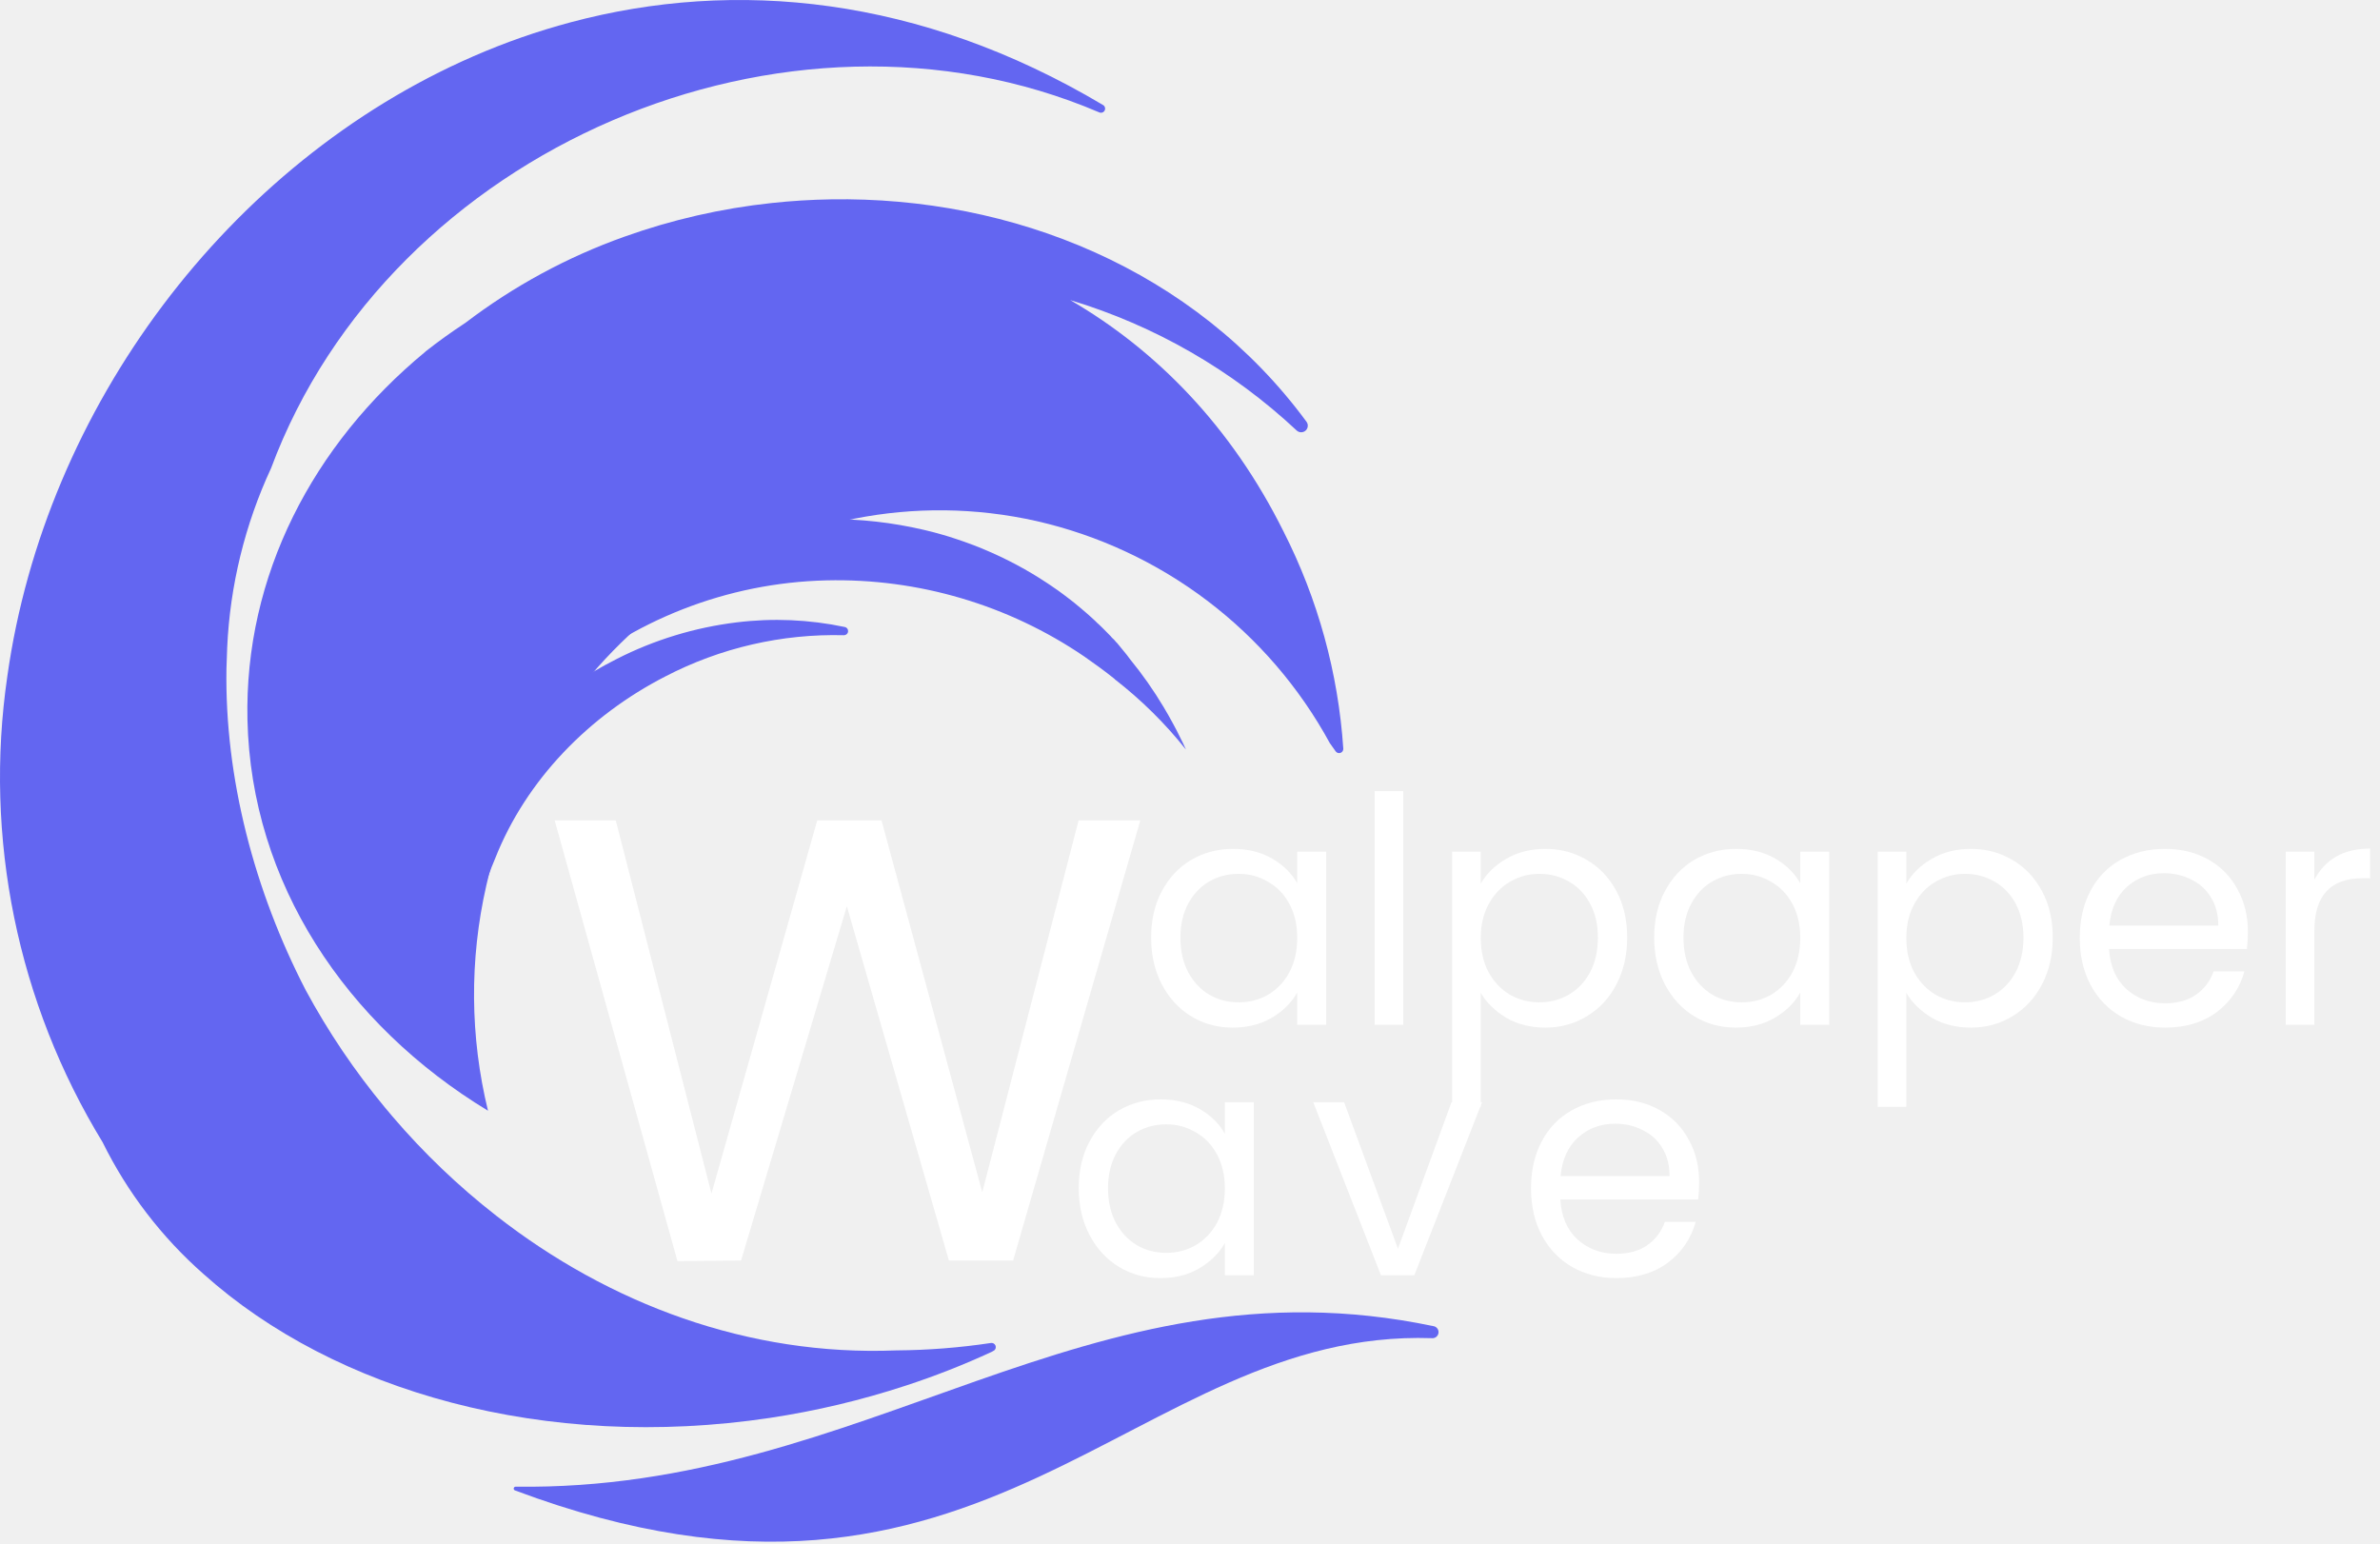
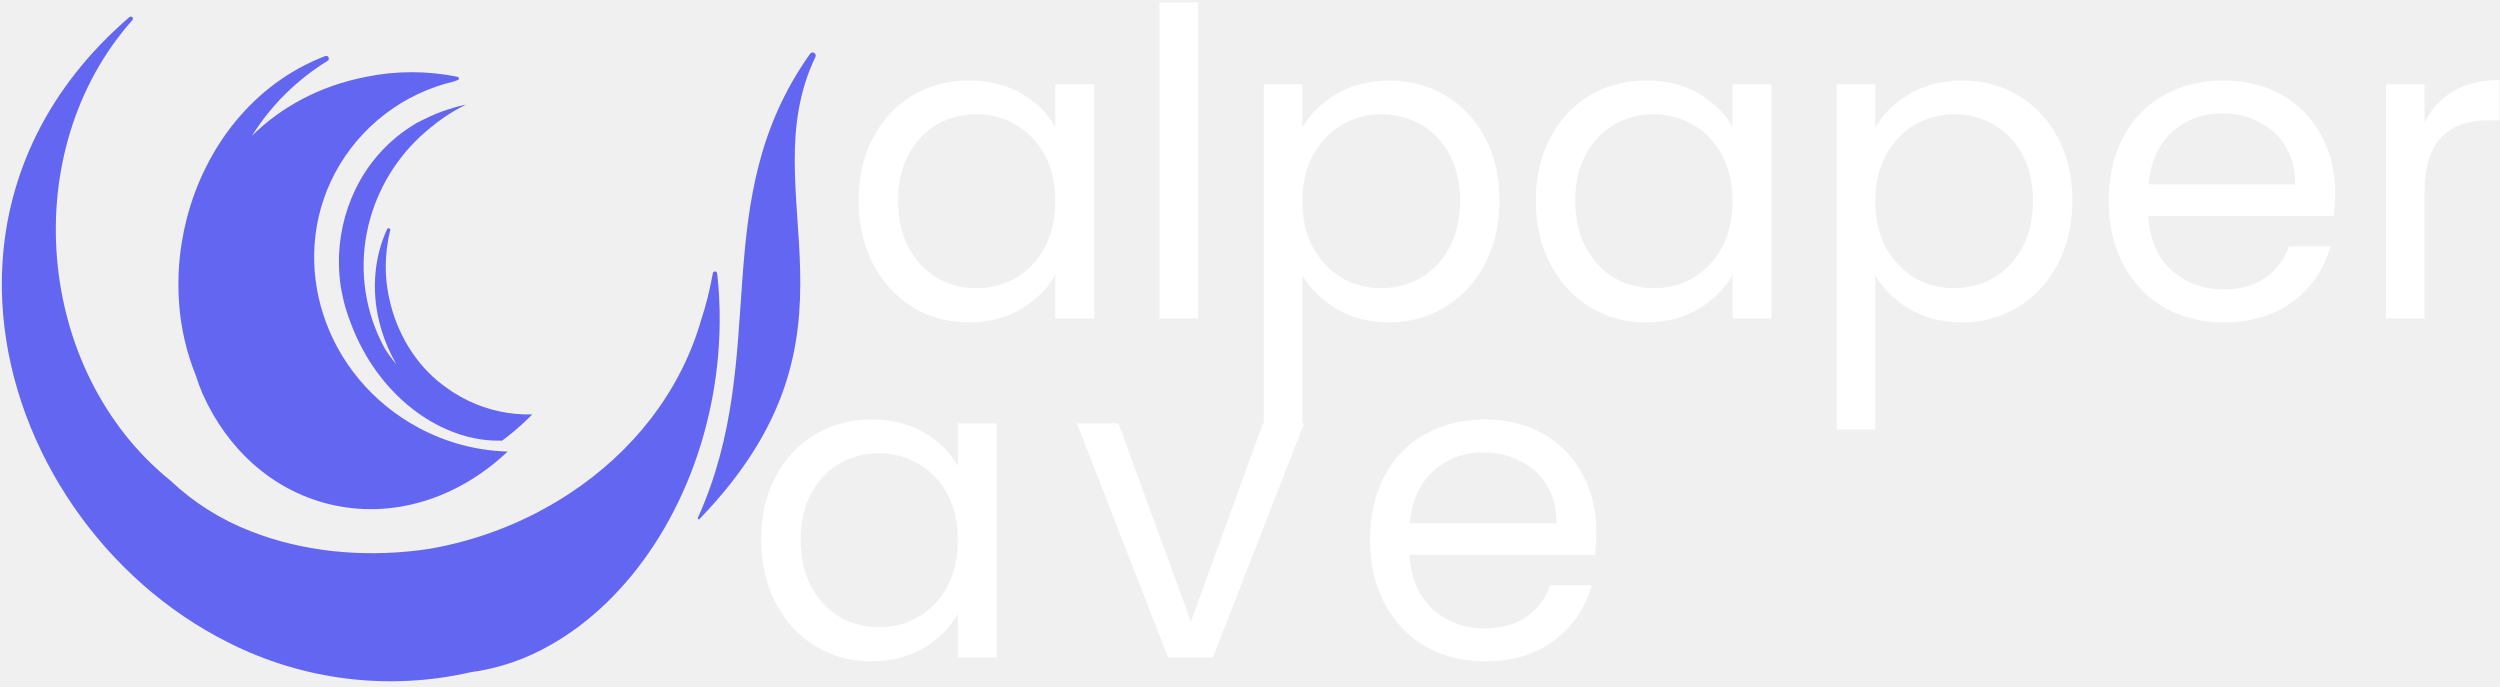
- <svg xmlns="http://www.w3.org/2000/svg" width="407" height="264" viewBox="0 0 407 264" fill="none">
-   <path d="M142.089 34.095C138.713 34.149 135.338 34.358 131.964 34.721C123.372 35.637 114.92 37.569 106.783 40.477C97.022 43.951 87.858 48.916 79.615 55.194C77.26 56.736 74.966 58.386 72.744 60.13L72.712 60.18C53.518 76.013 41.765 98.476 42.319 123.132C42.945 150.918 59.09 175.203 83.452 189.963C80.368 177.311 80.27 164.116 83.167 151.42C93.094 107.554 135.194 79.637 177.293 89.124C187.859 91.54 197.791 96.174 206.431 102.719C215.071 109.263 222.221 117.569 227.408 127.087C227.744 127.547 228.075 128.016 228.409 128.498C228.499 128.625 228.627 128.719 228.774 128.766C228.921 128.814 229.08 128.813 229.227 128.764C229.373 128.714 229.5 128.619 229.588 128.492C229.676 128.364 229.721 128.212 229.716 128.057C228.852 115.095 225.369 102.442 219.477 90.863C210.56 72.945 197.763 59.886 183.019 51.322C197.471 55.676 210.722 63.309 221.741 73.624C221.947 73.816 222.216 73.925 222.498 73.929C222.779 73.933 223.052 73.832 223.262 73.645C223.473 73.459 223.607 73.2 223.637 72.921C223.667 72.641 223.592 72.36 223.426 72.133C204.262 46.074 173.141 33.578 142.089 34.095Z" fill="#6366F1" />
-   <path d="M244.845 228.859C193.701 227.156 168.916 285.199 88.052 254.893C87.982 254.864 87.924 254.812 87.887 254.746C87.851 254.68 87.838 254.603 87.852 254.529C87.865 254.455 87.904 254.387 87.961 254.338C88.018 254.288 88.09 254.26 88.166 254.258C148.235 255.107 185.862 214.387 245.083 226.794C245.357 226.826 245.607 226.965 245.778 227.181C245.949 227.397 246.028 227.672 245.996 227.946C245.965 228.219 245.826 228.469 245.61 228.641C245.394 228.812 245.119 228.89 244.845 228.859Z" fill="#6366F1" />
-   <path d="M187.948 19.205C134.428 -3.642 66.679 25.498 46.354 80.078C41.879 89.72 39.33 100.144 38.851 110.764C38.798 111.838 38.761 112.903 38.739 113.971C38.728 114.071 38.73 114.174 38.727 114.268C38.402 133.079 43.546 152.438 52.271 169.324C56.117 176.452 60.659 183.182 65.832 189.414C66.242 189.916 66.665 190.421 67.098 190.921C72.432 197.17 78.383 202.865 84.862 207.918C104.132 222.977 127.962 231.975 153.285 230.95C158.706 230.912 164.118 230.487 169.479 229.68C169.632 229.661 169.787 229.691 169.922 229.767C170.057 229.842 170.164 229.959 170.227 230.1C170.29 230.241 170.307 230.399 170.273 230.55C170.24 230.7 170.159 230.837 170.043 230.938L169.62 231.186C164.842 233.397 159.938 235.325 154.934 236.962C147.349 239.453 139.569 241.303 131.674 242.493C93.307 248.238 57.281 238.036 34.829 217.911C27.65 211.598 21.78 203.937 17.554 195.363C2.985 171.508 -2.781 143.309 1.255 115.651C7.718 69.656 39.124 27.856 80.923 9.64C86.325 7.279 91.898 5.33 97.595 3.811C125.742 -3.705 157.325 -0.659 188.599 17.942C188.766 18.029 188.893 18.178 188.95 18.357C189.007 18.537 188.991 18.732 188.905 18.899C188.819 19.067 188.669 19.193 188.49 19.25C188.311 19.308 188.116 19.291 187.948 19.205Z" fill="#6366F1" />
-   <path d="M193.239 112.73C195.358 115.32 197.284 118.064 198.999 120.938C199.583 121.92 200.158 122.922 200.702 123.95C200.888 124.289 201.073 124.641 201.252 124.986C201.616 125.683 201.964 126.393 202.305 127.109C202.468 127.467 202.646 127.826 202.807 128.197C199.248 123.721 195.166 119.687 190.648 116.181L190.579 116.096C188.902 114.741 187.157 113.494 185.431 112.284C172.453 103.441 157.03 98.885 141.33 99.258C124.357 99.659 108.069 106.036 95.337 117.268C93.418 119.177 91.631 121.213 89.988 123.363L90.599 122.863C95.087 118.833 100.088 115.414 105.472 112.695C111.885 109.428 118.822 107.311 125.966 106.442C132.131 105.681 138.379 105.948 144.456 107.231C144.63 107.264 144.785 107.362 144.891 107.504C144.997 107.646 145.046 107.822 145.029 107.999C145.011 108.175 144.928 108.338 144.796 108.457C144.664 108.575 144.493 108.64 144.316 108.638C133.693 108.365 123.175 110.796 113.749 115.703C100.775 122.366 90.001 133.328 84.674 146.823C84.223 147.851 83.844 148.872 83.477 149.909C80.413 158.49 79.41 167.672 80.55 176.712C80.834 179.089 81.28 181.444 81.886 183.76C77.816 181.252 73.925 178.465 70.24 175.419C69.571 174.869 68.915 174.321 68.268 173.751L68.254 173.324C62.803 151.567 72.666 124.824 94.962 106.578C97.695 104.343 100.564 102.28 103.553 100.401L103.638 100.331L104.885 99.518L105.513 99.133C106.369 98.6 107.238 98.083 108.072 97.633C108.349 97.467 108.645 97.302 108.96 97.139C109.75 96.7 110.557 96.297 111.379 95.896L112.014 95.583C112.88 95.167 113.751 94.778 114.625 94.415L115.345 94.111L115.399 94.066L116.021 93.816C116.052 93.796 116.081 93.773 116.106 93.746L116.676 93.526C117.296 93.289 117.909 93.059 118.534 92.844C118.671 92.786 118.811 92.736 118.954 92.695C119.609 92.469 120.265 92.243 120.924 92.039C121.584 91.835 122.318 91.609 123.011 91.43C123.392 91.312 123.77 91.222 124.15 91.117L125.209 90.832L125.356 90.79C136.05 88.167 147.212 88.104 157.935 90.606L158.594 90.764L159.8 91.069C160.631 91.294 161.467 91.527 162.281 91.779C162.686 91.912 163.1 92.038 163.513 92.179C163.925 92.32 164.325 92.445 164.729 92.592C164.936 92.655 165.141 92.733 165.333 92.809C166.15 93.097 166.95 93.411 167.756 93.733C168.152 93.9 168.555 94.062 168.949 94.243C169.343 94.425 169.746 94.586 170.14 94.767C170.534 94.949 170.691 95.014 170.955 95.147C172.892 96.056 174.781 97.063 176.615 98.164C176.958 98.362 177.299 98.574 177.627 98.784C178.131 99.095 178.625 99.414 179.108 99.742L179.788 100.194L180.067 100.392C180.353 100.584 180.646 100.784 180.925 100.982C181.641 101.495 182.354 102.035 183.06 102.582C183.292 102.754 183.522 102.94 183.752 103.127C184.173 103.467 184.548 103.768 184.999 104.161C185.087 104.269 185.229 104.347 185.339 104.451C185.896 104.926 186.451 105.415 186.997 105.924C187.112 106.017 187.221 106.119 187.322 106.227C187.506 106.451 187.745 106.617 187.946 106.815C188.146 107.012 188.367 107.219 188.568 107.417C189.033 107.876 189.491 108.341 189.936 108.804C190.081 108.982 190.22 109.153 190.405 109.299C190.589 109.445 190.804 109.786 191.047 109.988L191.927 111.064C192.041 111.203 192.155 111.343 192.275 111.49C192.396 111.637 192.554 111.83 192.693 112L193.239 112.73Z" fill="#6366F1" />
-   <path d="M196.852 160.355C196.852 157.331 197.462 154.685 198.682 152.417C199.903 150.113 201.572 148.331 203.69 147.071C205.844 145.811 208.231 145.181 210.852 145.181C213.436 145.181 215.68 145.739 217.582 146.855C219.485 147.971 220.903 149.375 221.836 151.067V145.667H226.79V175.259H221.836V169.751C220.867 171.479 219.413 172.919 217.475 174.071C215.572 175.187 213.347 175.745 210.798 175.745C208.177 175.745 205.808 175.097 203.69 173.801C201.572 172.505 199.903 170.687 198.682 168.347C197.462 166.007 196.852 163.343 196.852 160.355ZM221.836 160.409C221.836 158.177 221.387 156.233 220.49 154.577C219.593 152.921 218.372 151.661 216.828 150.797C215.321 149.897 213.652 149.447 211.821 149.447C209.99 149.447 208.321 149.879 206.813 150.743C205.305 151.607 204.103 152.867 203.205 154.523C202.308 156.179 201.859 158.123 201.859 160.355C201.859 162.623 202.308 164.603 203.205 166.295C204.103 167.951 205.305 169.229 206.813 170.129C208.321 170.993 209.99 171.425 211.821 171.425C213.652 171.425 215.321 170.993 216.828 170.129C218.372 169.229 219.593 167.951 220.49 166.295C221.387 164.603 221.836 162.641 221.836 160.409ZM239.97 135.299V175.259H235.07V135.299H239.97ZM253.222 151.121C254.191 149.429 255.627 148.025 257.529 146.909C259.468 145.757 261.711 145.181 264.26 145.181C266.881 145.181 269.25 145.811 271.368 147.071C273.522 148.331 275.209 150.113 276.429 152.417C277.65 154.685 278.26 157.331 278.26 160.355C278.26 163.343 277.65 166.007 276.429 168.347C275.209 170.687 273.522 172.505 271.368 173.801C269.25 175.097 266.881 175.745 264.26 175.745C261.747 175.745 259.522 175.187 257.583 174.071C255.681 172.919 254.227 171.497 253.222 169.805V189.299H248.322V145.667H253.222V151.121ZM273.253 160.355C273.253 158.123 272.804 156.179 271.906 154.523C271.009 152.867 269.788 151.607 268.245 150.743C266.737 149.879 265.068 149.447 263.237 149.447C261.442 149.447 259.773 149.897 258.229 150.797C256.722 151.661 255.501 152.939 254.568 154.631C253.671 156.287 253.222 158.213 253.222 160.409C253.222 162.641 253.671 164.603 254.568 166.295C255.501 167.951 256.722 169.229 258.229 170.129C259.773 170.993 261.442 171.425 263.237 171.425C265.068 171.425 266.737 170.993 268.245 170.129C269.788 169.229 271.009 167.951 271.906 166.295C272.804 164.603 273.253 162.623 273.253 160.355ZM282.879 160.355C282.879 157.331 283.489 154.685 284.71 152.417C285.931 150.113 287.6 148.331 289.718 147.071C291.871 145.811 294.259 145.181 296.879 145.181C299.464 145.181 301.708 145.739 303.61 146.855C305.513 147.971 306.931 149.375 307.864 151.067V145.667H312.818V175.259H307.864V169.751C306.895 171.479 305.441 172.919 303.502 174.071C301.6 175.187 299.374 175.745 296.825 175.745C294.205 175.745 291.836 175.097 289.718 173.801C287.6 172.505 285.931 170.687 284.71 168.347C283.489 166.007 282.879 163.343 282.879 160.355ZM307.864 160.409C307.864 158.177 307.415 156.233 306.518 154.577C305.62 152.921 304.4 151.661 302.856 150.797C301.348 149.897 299.679 149.447 297.848 149.447C296.018 149.447 294.348 149.879 292.841 150.743C291.333 151.607 290.131 152.867 289.233 154.523C288.336 156.179 287.887 158.123 287.887 160.355C287.887 162.623 288.336 164.603 289.233 166.295C290.131 167.951 291.333 169.229 292.841 170.129C294.348 170.993 296.018 171.425 297.848 171.425C299.679 171.425 301.348 170.993 302.856 170.129C304.4 169.229 305.62 167.951 306.518 166.295C307.415 164.603 307.864 162.641 307.864 160.409ZM325.998 151.121C326.968 149.429 328.403 148.025 330.306 146.909C332.244 145.757 334.488 145.181 337.037 145.181C339.657 145.181 342.026 145.811 344.144 147.071C346.298 148.331 347.985 150.113 349.206 152.417C350.426 154.685 351.037 157.331 351.037 160.355C351.037 163.343 350.426 166.007 349.206 168.347C347.985 170.687 346.298 172.505 344.144 173.801C342.026 175.097 339.657 175.745 337.037 175.745C334.524 175.745 332.298 175.187 330.36 174.071C328.457 172.919 327.003 171.497 325.998 169.805V189.299H321.098V145.667H325.998V151.121ZM346.029 160.355C346.029 158.123 345.58 156.179 344.683 154.523C343.785 152.867 342.565 151.607 341.021 150.743C339.514 149.879 337.844 149.447 336.014 149.447C334.219 149.447 332.55 149.897 331.006 150.797C329.498 151.661 328.278 152.939 327.344 154.631C326.447 156.287 325.998 158.213 325.998 160.409C325.998 162.641 326.447 164.603 327.344 166.295C328.278 167.951 329.498 169.229 331.006 170.129C332.55 170.993 334.219 171.425 336.014 171.425C337.844 171.425 339.514 170.993 341.021 170.129C342.565 169.229 343.785 167.951 344.683 166.295C345.58 164.603 346.029 162.623 346.029 160.355ZM384.408 159.329C384.408 160.265 384.355 161.255 384.247 162.299H360.663C360.843 165.215 361.831 167.501 363.624 169.157C365.455 170.777 367.662 171.587 370.247 171.587C372.366 171.587 374.124 171.101 375.524 170.129C376.962 169.121 377.966 167.789 378.539 166.133H383.816C383.027 168.977 381.447 171.299 379.078 173.099C376.708 174.863 373.766 175.745 370.247 175.745C367.447 175.745 364.935 175.115 362.708 173.855C360.52 172.595 358.797 170.813 357.54 168.509C356.284 166.169 355.656 163.469 355.656 160.409C355.656 157.349 356.266 154.667 357.486 152.363C358.707 150.059 360.412 148.295 362.601 147.071C364.827 145.811 367.377 145.181 370.247 145.181C373.047 145.181 375.524 145.793 377.678 147.017C379.832 148.241 381.485 149.933 382.632 152.093C383.816 154.217 384.408 156.629 384.408 159.329ZM379.347 158.303C379.347 156.431 378.935 154.829 378.108 153.497C377.285 152.129 376.154 151.103 374.716 150.419C373.316 149.699 371.755 149.339 370.032 149.339C367.555 149.339 365.438 150.131 363.678 151.715C361.955 153.299 360.968 155.495 360.717 158.303H379.347ZM395.778 150.473C396.64 148.781 397.859 147.467 399.44 146.531C401.055 145.595 403.01 145.127 405.309 145.127V150.203H404.017C398.524 150.203 395.778 153.191 395.778 159.167V175.259H390.878V145.667H395.778V150.473Z" fill="white" />
-   <path d="M184.475 203.195C184.475 200.171 185.085 197.525 186.305 195.257C187.526 192.953 189.195 191.171 191.313 189.911C193.467 188.651 195.854 188.021 198.475 188.021C201.059 188.021 203.303 188.579 205.205 189.695C207.108 190.811 208.526 192.215 209.459 193.907V188.507H214.413V218.099H209.459V212.591C208.49 214.319 207.036 215.759 205.098 216.911C203.195 218.027 200.97 218.585 198.421 218.585C195.8 218.585 193.431 217.937 191.313 216.641C189.195 215.345 187.526 213.527 186.305 211.187C185.085 208.847 184.475 206.183 184.475 203.195ZM209.459 203.249C209.459 201.017 209.01 199.073 208.113 197.417C207.216 195.761 205.995 194.501 204.452 193.637C202.944 192.737 201.275 192.287 199.444 192.287C197.613 192.287 195.944 192.719 194.436 193.583C192.928 194.447 191.726 195.707 190.828 197.363C189.931 199.019 189.482 200.963 189.482 203.195C189.482 205.463 189.931 207.443 190.828 209.135C191.726 210.791 192.928 212.069 194.436 212.969C195.944 213.833 197.613 214.265 199.444 214.265C201.275 214.265 202.944 213.833 204.452 212.969C205.995 212.069 207.216 210.791 208.113 209.135C209.01 207.443 209.459 205.481 209.459 203.249ZM239.063 213.563L248.217 188.507H253.44L241.863 218.099H236.155L224.578 188.507H229.855L239.063 213.563ZM290.569 202.169C290.569 203.105 290.515 204.095 290.408 205.139H266.823C267.002 208.055 267.99 210.341 269.785 211.997C271.615 213.617 273.823 214.427 276.408 214.427C278.526 214.427 280.285 213.941 281.685 212.969C283.12 211.961 284.126 210.629 284.7 208.973H289.977C289.187 211.817 287.608 214.139 285.239 215.939C282.869 217.703 279.926 218.585 276.408 218.585C273.608 218.585 271.095 217.955 268.869 216.695C266.679 215.435 264.956 213.653 263.7 211.349C262.444 209.009 261.815 206.309 261.815 203.249C261.815 200.189 262.426 197.507 263.646 195.203C264.867 192.899 266.572 191.135 268.762 189.911C270.987 188.651 273.536 188.021 276.408 188.021C279.208 188.021 281.685 188.633 283.839 189.857C285.992 191.081 287.644 192.773 288.792 194.933C289.977 197.057 290.569 199.469 290.569 202.169ZM285.508 201.143C285.508 199.271 285.095 197.669 284.269 196.337C283.444 194.969 282.313 193.943 280.877 193.259C279.477 192.539 277.915 192.179 276.192 192.179C273.715 192.179 271.597 192.971 269.839 194.555C268.115 196.139 267.128 198.335 266.877 201.143H285.508Z" fill="white" />
-   <path d="M195.005 140.299L173.252 215.575H162.267L144.821 154.987L126.728 215.575L115.852 215.683L94.852 140.299H105.298L121.667 204.127L139.759 140.299H150.744L167.975 203.911L184.452 140.299H195.005Z" fill="white" />
+ <svg xmlns="http://www.w3.org/2000/svg" width="426" height="117" viewBox="0 0 426 117" fill="none">
+   <path d="M146.308 34.177C146.308 30.099 147.127 26.532 148.764 23.474C150.401 20.367 152.64 17.965 155.481 16.266C158.371 14.567 161.573 13.717 165.088 13.717C168.555 13.717 171.564 14.47 174.116 15.975C176.669 17.479 178.57 19.372 179.822 21.654V14.373H186.468V54.272H179.822V46.846C178.522 49.175 176.572 51.117 173.972 52.67C171.42 54.175 168.435 54.927 165.016 54.927C161.501 54.927 158.323 54.054 155.481 52.306C152.64 50.559 150.401 48.108 148.764 44.953C147.127 41.797 146.308 38.206 146.308 34.177ZM179.822 34.249C179.822 31.24 179.22 28.619 178.017 26.386C176.813 24.154 175.176 22.454 173.105 21.29C171.083 20.076 168.844 19.469 166.388 19.469C163.932 19.469 161.693 20.052 159.671 21.217C157.648 22.382 156.035 24.081 154.831 26.313C153.628 28.546 153.026 31.167 153.026 34.177C153.026 37.235 153.628 39.904 154.831 42.186C156.035 44.418 157.648 46.142 159.671 47.355C161.693 48.52 163.932 49.103 166.388 49.103C168.844 49.103 171.083 48.52 173.105 47.355C175.176 46.142 176.813 44.418 178.017 42.186C179.22 39.904 179.822 37.259 179.822 34.249ZM204.148 0.393V54.272H197.575V0.393H204.148ZM221.923 21.726C223.223 19.445 225.149 17.552 227.701 16.047C230.301 14.494 233.311 13.717 236.73 13.717C240.245 13.717 243.423 14.567 246.264 16.266C249.153 17.965 251.416 20.367 253.053 23.474C254.69 26.532 255.509 30.099 255.509 34.177C255.509 38.206 254.69 41.797 253.053 44.953C251.416 48.108 249.153 50.559 246.264 52.306C243.423 54.054 240.245 54.927 236.73 54.927C233.359 54.927 230.374 54.175 227.773 52.67C225.221 51.117 223.271 49.2 221.923 46.918V73.202H215.35V14.373H221.923V21.726ZM248.792 34.177C248.792 31.167 248.19 28.546 246.986 26.313C245.782 24.081 244.145 22.382 242.075 21.217C240.052 20.052 237.813 19.469 235.357 19.469C232.95 19.469 230.71 20.076 228.64 21.29C226.618 22.454 224.981 24.177 223.728 26.459C222.525 28.692 221.923 31.289 221.923 34.249C221.923 37.259 222.525 39.904 223.728 42.186C224.981 44.418 226.618 46.142 228.64 47.355C230.71 48.52 232.95 49.103 235.357 49.103C237.813 49.103 240.052 48.52 242.075 47.355C244.145 46.142 245.782 44.418 246.986 42.186C248.19 39.904 248.792 37.235 248.792 34.177ZM261.705 34.177C261.705 30.099 262.524 26.532 264.161 23.474C265.798 20.367 268.037 17.965 270.878 16.266C273.767 14.567 276.969 13.717 280.484 13.717C283.951 13.717 286.961 14.47 289.513 15.975C292.065 17.479 293.967 19.372 295.219 21.654V14.373H301.864V54.272H295.219V46.846C293.919 49.175 291.969 51.117 289.368 52.67C286.817 54.175 283.831 54.927 280.412 54.927C276.897 54.927 273.719 54.054 270.878 52.306C268.037 50.559 265.798 48.108 264.161 44.953C262.524 41.797 261.705 38.206 261.705 34.177ZM295.219 34.249C295.219 31.24 294.617 28.619 293.413 26.386C292.21 24.154 290.573 22.454 288.502 21.29C286.479 20.076 284.24 19.469 281.784 19.469C279.329 19.469 277.09 20.052 275.067 21.217C273.045 22.382 271.432 24.081 270.228 26.313C269.024 28.546 268.422 31.167 268.422 34.177C268.422 37.235 269.024 39.904 270.228 42.186C271.432 44.418 273.045 46.142 275.067 47.355C277.09 48.52 279.329 49.103 281.784 49.103C284.24 49.103 286.479 48.52 288.502 47.355C290.573 46.142 292.21 44.418 293.413 42.186C294.617 39.904 295.219 37.259 295.219 34.249ZM319.544 21.726C320.845 19.445 322.771 17.552 325.323 16.047C327.923 14.494 330.932 13.717 334.351 13.717C337.866 13.717 341.044 14.567 343.885 16.266C346.774 17.965 349.038 20.367 350.675 23.474C352.312 26.532 353.131 30.099 353.131 34.177C353.131 38.206 352.312 41.797 350.675 44.953C349.038 48.108 346.774 50.559 343.885 52.306C341.044 54.054 337.866 54.927 334.351 54.927C330.98 54.927 327.995 54.175 325.395 52.67C322.843 51.117 320.893 49.2 319.544 46.918V73.202H312.972V14.373H319.544V21.726ZM346.414 34.177C346.414 31.167 345.812 28.546 344.608 26.313C343.404 24.081 341.767 22.382 339.696 21.217C337.674 20.052 335.435 19.469 332.979 19.469C330.571 19.469 328.332 20.076 326.262 21.29C324.239 22.454 322.602 24.177 321.35 26.459C320.146 28.692 319.544 31.289 319.544 34.249C319.544 37.259 320.146 39.904 321.35 42.186C322.602 44.418 324.239 46.142 326.262 47.355C328.332 48.52 330.571 49.103 332.979 49.103C335.435 49.103 337.674 48.52 339.696 47.355C341.767 46.142 343.404 44.418 344.608 42.186C345.812 39.904 346.414 37.235 346.414 34.177ZM397.895 32.793C397.895 34.056 397.823 35.39 397.679 36.798H366.044C366.284 40.73 367.61 43.812 370.015 46.045C372.471 48.229 375.432 49.321 378.899 49.321C381.741 49.321 384.1 48.666 385.978 47.355C387.906 45.996 389.253 44.2 390.022 41.967H397.101C396.043 45.802 393.923 48.933 390.745 51.36C387.567 53.738 383.619 54.927 378.899 54.927C375.143 54.927 371.774 54.078 368.787 52.379C365.851 50.68 363.54 48.277 361.855 45.171C360.169 42.016 359.327 38.375 359.327 34.249C359.327 30.124 360.145 26.507 361.782 23.401C363.419 20.295 365.707 17.916 368.643 16.266C371.629 14.567 375.049 13.717 378.899 13.717C382.655 13.717 385.978 14.543 388.867 16.193C391.756 17.843 393.973 20.125 395.512 23.037C397.101 25.901 397.895 29.153 397.895 32.793ZM391.106 31.41C391.106 28.886 390.553 26.726 389.445 24.93C388.339 23.085 386.823 21.702 384.894 20.78C383.016 19.809 380.922 19.324 378.61 19.324C375.288 19.324 372.449 20.392 370.087 22.527C367.776 24.663 366.453 27.624 366.116 31.41H391.106ZM413.146 20.853C414.302 18.571 415.938 16.8 418.058 15.538C420.225 14.275 422.847 13.645 425.931 13.645V20.489H424.197C416.83 20.489 413.146 24.517 413.146 32.575V54.272H406.574V14.373H413.146V20.853Z" fill="white" />
+   <path d="M129.706 91.939C129.706 87.861 130.525 84.294 132.162 81.236C133.799 78.129 136.038 75.727 138.879 74.028C141.768 72.329 144.971 71.479 148.486 71.479C151.952 71.479 154.962 72.232 157.514 73.736C160.066 75.241 161.968 77.134 163.22 79.415V72.135H169.865V112.034H163.22V104.607C161.92 106.937 159.97 108.879 157.37 110.432C154.817 111.937 151.832 112.689 148.413 112.689C144.898 112.689 141.72 111.815 138.879 110.068C136.038 108.321 133.799 105.869 132.162 102.714C130.525 99.559 129.706 95.967 129.706 91.939ZM163.22 92.011C163.22 89.002 162.618 86.381 161.414 84.148C160.211 81.915 158.573 80.216 156.503 79.051C154.48 77.838 152.241 77.231 149.786 77.231C147.33 77.231 145.091 77.814 143.068 78.978C141.046 80.144 139.433 81.843 138.229 84.075C137.025 86.308 136.423 88.929 136.423 91.939C136.423 94.996 137.025 97.666 138.229 99.948C139.433 102.18 141.046 103.904 143.068 105.117C145.091 106.282 147.33 106.864 149.786 106.864C152.241 106.864 154.48 106.282 156.503 105.117C158.573 103.904 160.211 102.18 161.414 99.948C162.618 97.666 163.22 95.021 163.22 92.011ZM202.93 105.918L215.209 72.135H222.215L206.686 112.034H199.03L183.501 72.135H190.579L202.93 105.918ZM272.02 90.555C272.02 91.817 271.948 93.152 271.804 94.56H240.168C240.408 98.491 241.732 101.574 244.14 103.806C246.596 105.991 249.557 107.083 253.024 107.083C255.865 107.083 258.225 106.428 260.103 105.117C262.029 103.758 263.377 101.962 264.147 99.729H271.226C270.166 103.564 268.048 106.694 264.87 109.121C261.692 111.5 257.743 112.689 253.024 112.689C249.268 112.689 245.897 111.84 242.912 110.141C239.975 108.442 237.663 106.039 235.978 102.933C234.293 99.778 233.45 96.137 233.45 92.011C233.45 87.886 234.269 84.269 235.906 81.163C237.543 78.056 239.83 75.678 242.768 74.028C245.753 72.329 249.172 71.479 253.024 71.479C256.78 71.479 260.103 72.305 262.992 73.955C265.881 75.605 268.096 77.886 269.637 80.799C271.226 83.663 272.02 86.915 272.02 90.555ZM265.231 89.172C265.231 86.648 264.677 84.488 263.57 82.692C262.462 80.847 260.945 79.464 259.019 78.542C257.141 77.571 255.047 77.085 252.735 77.085C249.413 77.085 246.572 78.153 244.212 80.289C241.901 82.425 240.577 85.386 240.24 89.172H265.231Z" fill="white" />
+   <path d="M31.814 37.29C31.473 38.617 31.193 39.959 30.973 41.318C30.41 44.778 30.259 48.291 30.524 51.786C30.837 55.978 31.796 60.095 33.368 63.993C33.719 65.079 34.119 66.154 34.562 67.21L34.579 67.228C38.714 76.435 46.242 83.442 55.946 85.869C66.883 88.604 78.115 84.893 86.502 76.945C81.222 76.795 76.049 75.418 71.393 72.923C55.297 64.335 48.891 44.871 57.117 29.42C59.195 25.545 62.073 22.157 65.56 19.479C69.047 16.801 73.063 14.894 77.343 13.886C77.559 13.803 77.778 13.724 78.002 13.645C78.061 13.624 78.112 13.584 78.146 13.531C78.181 13.479 78.198 13.417 78.194 13.354C78.19 13.291 78.166 13.232 78.126 13.184C78.086 13.135 78.031 13.101 77.97 13.087C72.806 12.035 67.483 12.04 62.321 13.104C54.355 14.671 47.875 18.276 42.943 23.126C46.196 17.939 50.603 13.573 55.82 10.369C55.917 10.309 55.989 10.216 56.02 10.106C56.052 9.996 56.042 9.879 55.992 9.776C55.941 9.674 55.855 9.594 55.748 9.552C55.642 9.51 55.524 9.509 55.418 9.55C43.168 14.252 34.942 25.087 31.814 37.29Z" fill="#6366F1" />
+   <path d="M138.931 9.732C127.711 33.335 149.842 56.77 119.171 88.463C119.143 88.49 119.107 88.507 119.069 88.51C119.03 88.514 118.992 88.504 118.96 88.483C118.927 88.461 118.904 88.429 118.892 88.392C118.881 88.356 118.882 88.316 118.896 88.28C131.535 60.323 120.134 34.404 138.013 9.2C138.084 9.078 138.2 8.989 138.336 8.953C138.472 8.917 138.616 8.936 138.738 9.007C138.86 9.077 138.949 9.193 138.985 9.329C139.021 9.465 139.002 9.61 138.931 9.732Z" fill="#6366F1" />
+   <path d="M22.545 3.447C2.795 25.656 5.911 63.192 29.043 81.892C32.986 85.624 37.62 88.55 42.684 90.505C43.196 90.706 43.706 90.896 44.22 91.08C44.266 91.102 44.316 91.117 44.361 91.134C53.418 94.344 63.627 94.995 73.22 93.511C77.296 92.805 81.292 91.698 85.149 90.205C85.459 90.087 85.772 89.964 86.084 89.836C89.976 88.267 93.7 86.309 97.198 83.992C107.618 77.105 115.842 67.026 119.455 54.597C120.317 51.965 120.99 49.276 121.469 46.549C121.484 46.471 121.524 46.401 121.582 46.348C121.641 46.295 121.715 46.262 121.793 46.255C121.872 46.247 121.951 46.265 122.019 46.305C122.086 46.346 122.139 46.407 122.169 46.48L122.221 46.725C122.516 49.398 122.654 52.085 122.634 54.774C122.61 58.851 122.243 62.919 121.538 66.935C118.093 86.447 107.306 102.236 93.917 109.842C89.695 112.294 85.033 113.893 80.195 114.548C66.279 117.731 51.688 115.947 38.95 109.504C17.726 98.91 2.582 76.918 0.544 53.721C0.277 50.722 0.238 47.707 0.427 44.702C1.355 29.852 7.956 15.052 22.039 2.927C22.108 2.86 22.201 2.823 22.297 2.824C22.393 2.826 22.485 2.865 22.552 2.934C22.619 3.003 22.656 3.096 22.655 3.192C22.653 3.288 22.614 3.38 22.545 3.447Z" fill="#6366F1" />
+   <path d="M72.458 20.236C73.671 19.627 74.928 19.108 76.218 18.684C76.659 18.54 77.106 18.401 77.561 18.277C77.712 18.233 77.868 18.191 78.02 18.151C78.328 18.069 78.64 17.994 78.954 17.922C79.11 17.89 79.268 17.851 79.429 17.82C77.342 18.832 75.383 20.09 73.594 21.567L73.555 21.587C72.87 22.131 72.221 22.711 71.589 23.287C66.938 27.639 63.767 33.34 62.522 39.587C61.175 46.341 62.255 53.354 65.571 59.39C66.156 60.319 66.804 61.206 67.51 62.048L67.366 61.761C66.168 59.628 65.259 57.345 64.66 54.972C63.936 52.144 63.713 49.211 64.003 46.306C64.248 43.798 64.908 41.349 65.955 39.057C65.984 38.991 66.036 38.938 66.101 38.909C66.167 38.88 66.241 38.876 66.309 38.899C66.378 38.921 66.435 38.969 66.47 39.031C66.505 39.094 66.516 39.168 66.499 39.238C65.449 43.418 65.478 47.797 66.585 51.963C68.072 57.689 71.455 62.926 76.324 66.232C76.691 66.502 77.061 66.742 77.439 66.979C80.564 68.953 84.11 70.165 87.789 70.515C88.755 70.614 89.727 70.646 90.697 70.612C89.343 72 87.895 73.293 86.363 74.481C86.086 74.698 85.81 74.909 85.528 75.114L85.357 75.082C76.262 75.31 66.551 69.034 61.307 58.59C60.664 57.31 60.102 55.992 59.624 54.642L59.604 54.602L59.392 54.036L59.295 53.754C59.161 53.367 59.033 52.978 58.929 52.608C58.888 52.483 58.849 52.352 58.812 52.212C58.708 51.861 58.62 51.505 58.535 51.145L58.467 50.865C58.379 50.486 58.302 50.107 58.236 49.728L58.18 49.416L58.167 49.391L58.123 49.123C58.118 49.108 58.111 49.095 58.103 49.083L58.066 48.838C58.028 48.571 57.991 48.308 57.961 48.042C57.95 47.982 57.943 47.922 57.939 47.862C57.908 47.583 57.877 47.303 57.854 47.024C57.832 46.745 57.808 46.435 57.798 46.144C57.785 45.983 57.783 45.825 57.776 45.666L57.757 45.221L57.753 45.159C57.663 40.694 58.628 36.27 60.57 32.248L60.691 32.001L60.919 31.55C61.081 31.242 61.248 30.931 61.42 30.631C61.508 30.483 61.595 30.33 61.687 30.179C61.779 30.029 61.864 29.881 61.959 29.734C62.002 29.658 62.051 29.584 62.098 29.515C62.284 29.217 62.48 28.928 62.679 28.637C62.78 28.496 62.88 28.351 62.986 28.211C63.093 28.071 63.193 27.925 63.299 27.786C63.406 27.646 63.446 27.589 63.522 27.497C64.054 26.811 64.62 26.152 65.218 25.524C65.327 25.406 65.441 25.289 65.553 25.178C65.721 25.006 65.891 24.839 66.064 24.677L66.303 24.448L66.406 24.355C66.508 24.259 66.613 24.161 66.716 24.068C66.982 23.83 67.26 23.595 67.538 23.365C67.627 23.288 67.722 23.214 67.816 23.139C67.988 23.003 68.14 22.881 68.336 22.737C68.386 22.712 68.43 22.663 68.481 22.628C68.718 22.45 68.961 22.274 69.211 22.103C69.258 22.066 69.308 22.032 69.359 22.001C69.464 21.948 69.551 21.868 69.647 21.806C69.743 21.744 69.845 21.675 69.941 21.613C70.164 21.47 70.388 21.33 70.611 21.195C70.695 21.153 70.775 21.113 70.849 21.053C70.923 20.993 71.077 20.939 71.179 20.86L71.683 20.607C71.748 20.575 71.813 20.542 71.882 20.507C71.951 20.473 72.041 20.427 72.121 20.387L72.458 20.236Z" fill="#6366F1" />
</svg>
